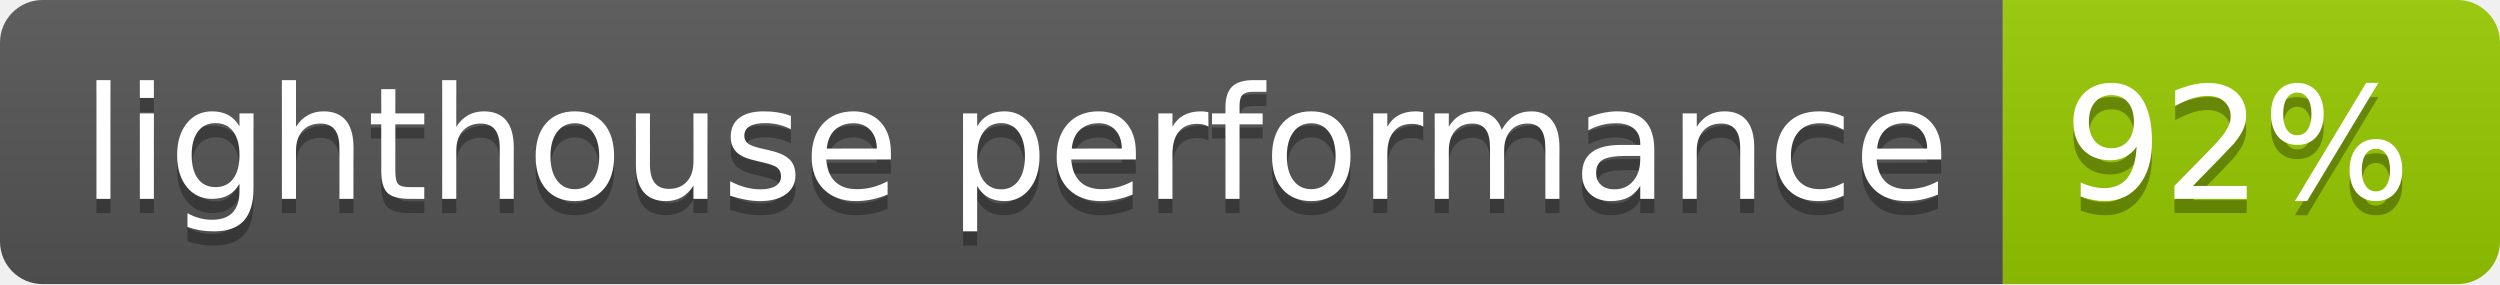
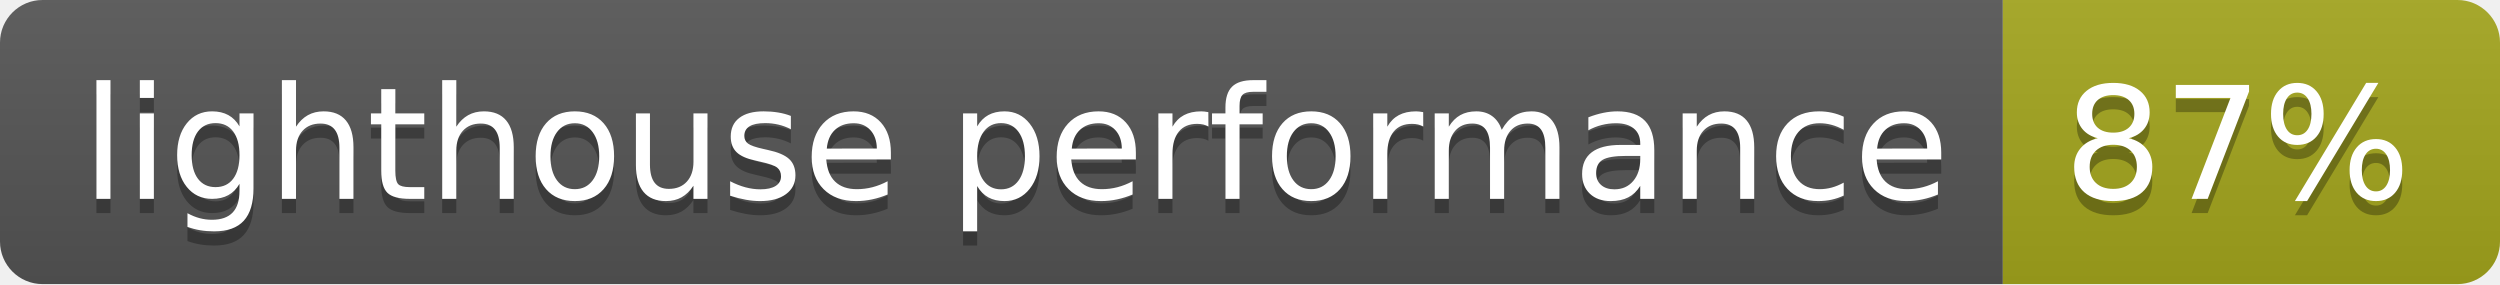
<svg xmlns="http://www.w3.org/2000/svg" width="176" height="20">
  <linearGradient id="s" x2="0" y2="100%">
    <stop offset="0" stop-color="#bbb" stop-opacity=".1" />
    <stop offset="1" stop-opacity=".1" />
  </linearGradient>
  <clipPath id="r">
    <rect width="176" height="20" rx="3" fill="#fff" />
  </clipPath>
  <g clip-path="url(#r)">
    <rect width="141" height="20" fill="#555" />
-     <rect x="141" width="35" height="20" fill="#97ca00" />
+     <rect x="141" width="35" height="20" fill="#a4a61d" />
    <rect width="176" height="20" fill="url(#s)" />
  </g>
  <g fill="#fff" text-anchor="middle" font-family="Verdana,Geneva,DejaVu Sans,sans-serif" text-rendering="geometricPrecision" font-size="110">
    <text x="715" y="150" fill="#010101" fill-opacity=".3" transform="scale(.1)" textLength="1310">lighthouse performance</text>
    <text x="715" y="140" transform="scale(.1)" textLength="1310">lighthouse performance</text>
-     <text x="1575" y="150" fill="#010101" fill-opacity=".3" transform="scale(.1)" textLength="250">92%</text>
-     <text x="1575" y="140" transform="scale(.1)" textLength="250">92%</text>
+     <text x="1575" y="150" fill="#010101" fill-opacity=".3" transform="scale(.1)" textLength="250">87%</text>
+     <text x="1575" y="140" transform="scale(.1)" textLength="250">87%</text>
  </g>
</svg>
